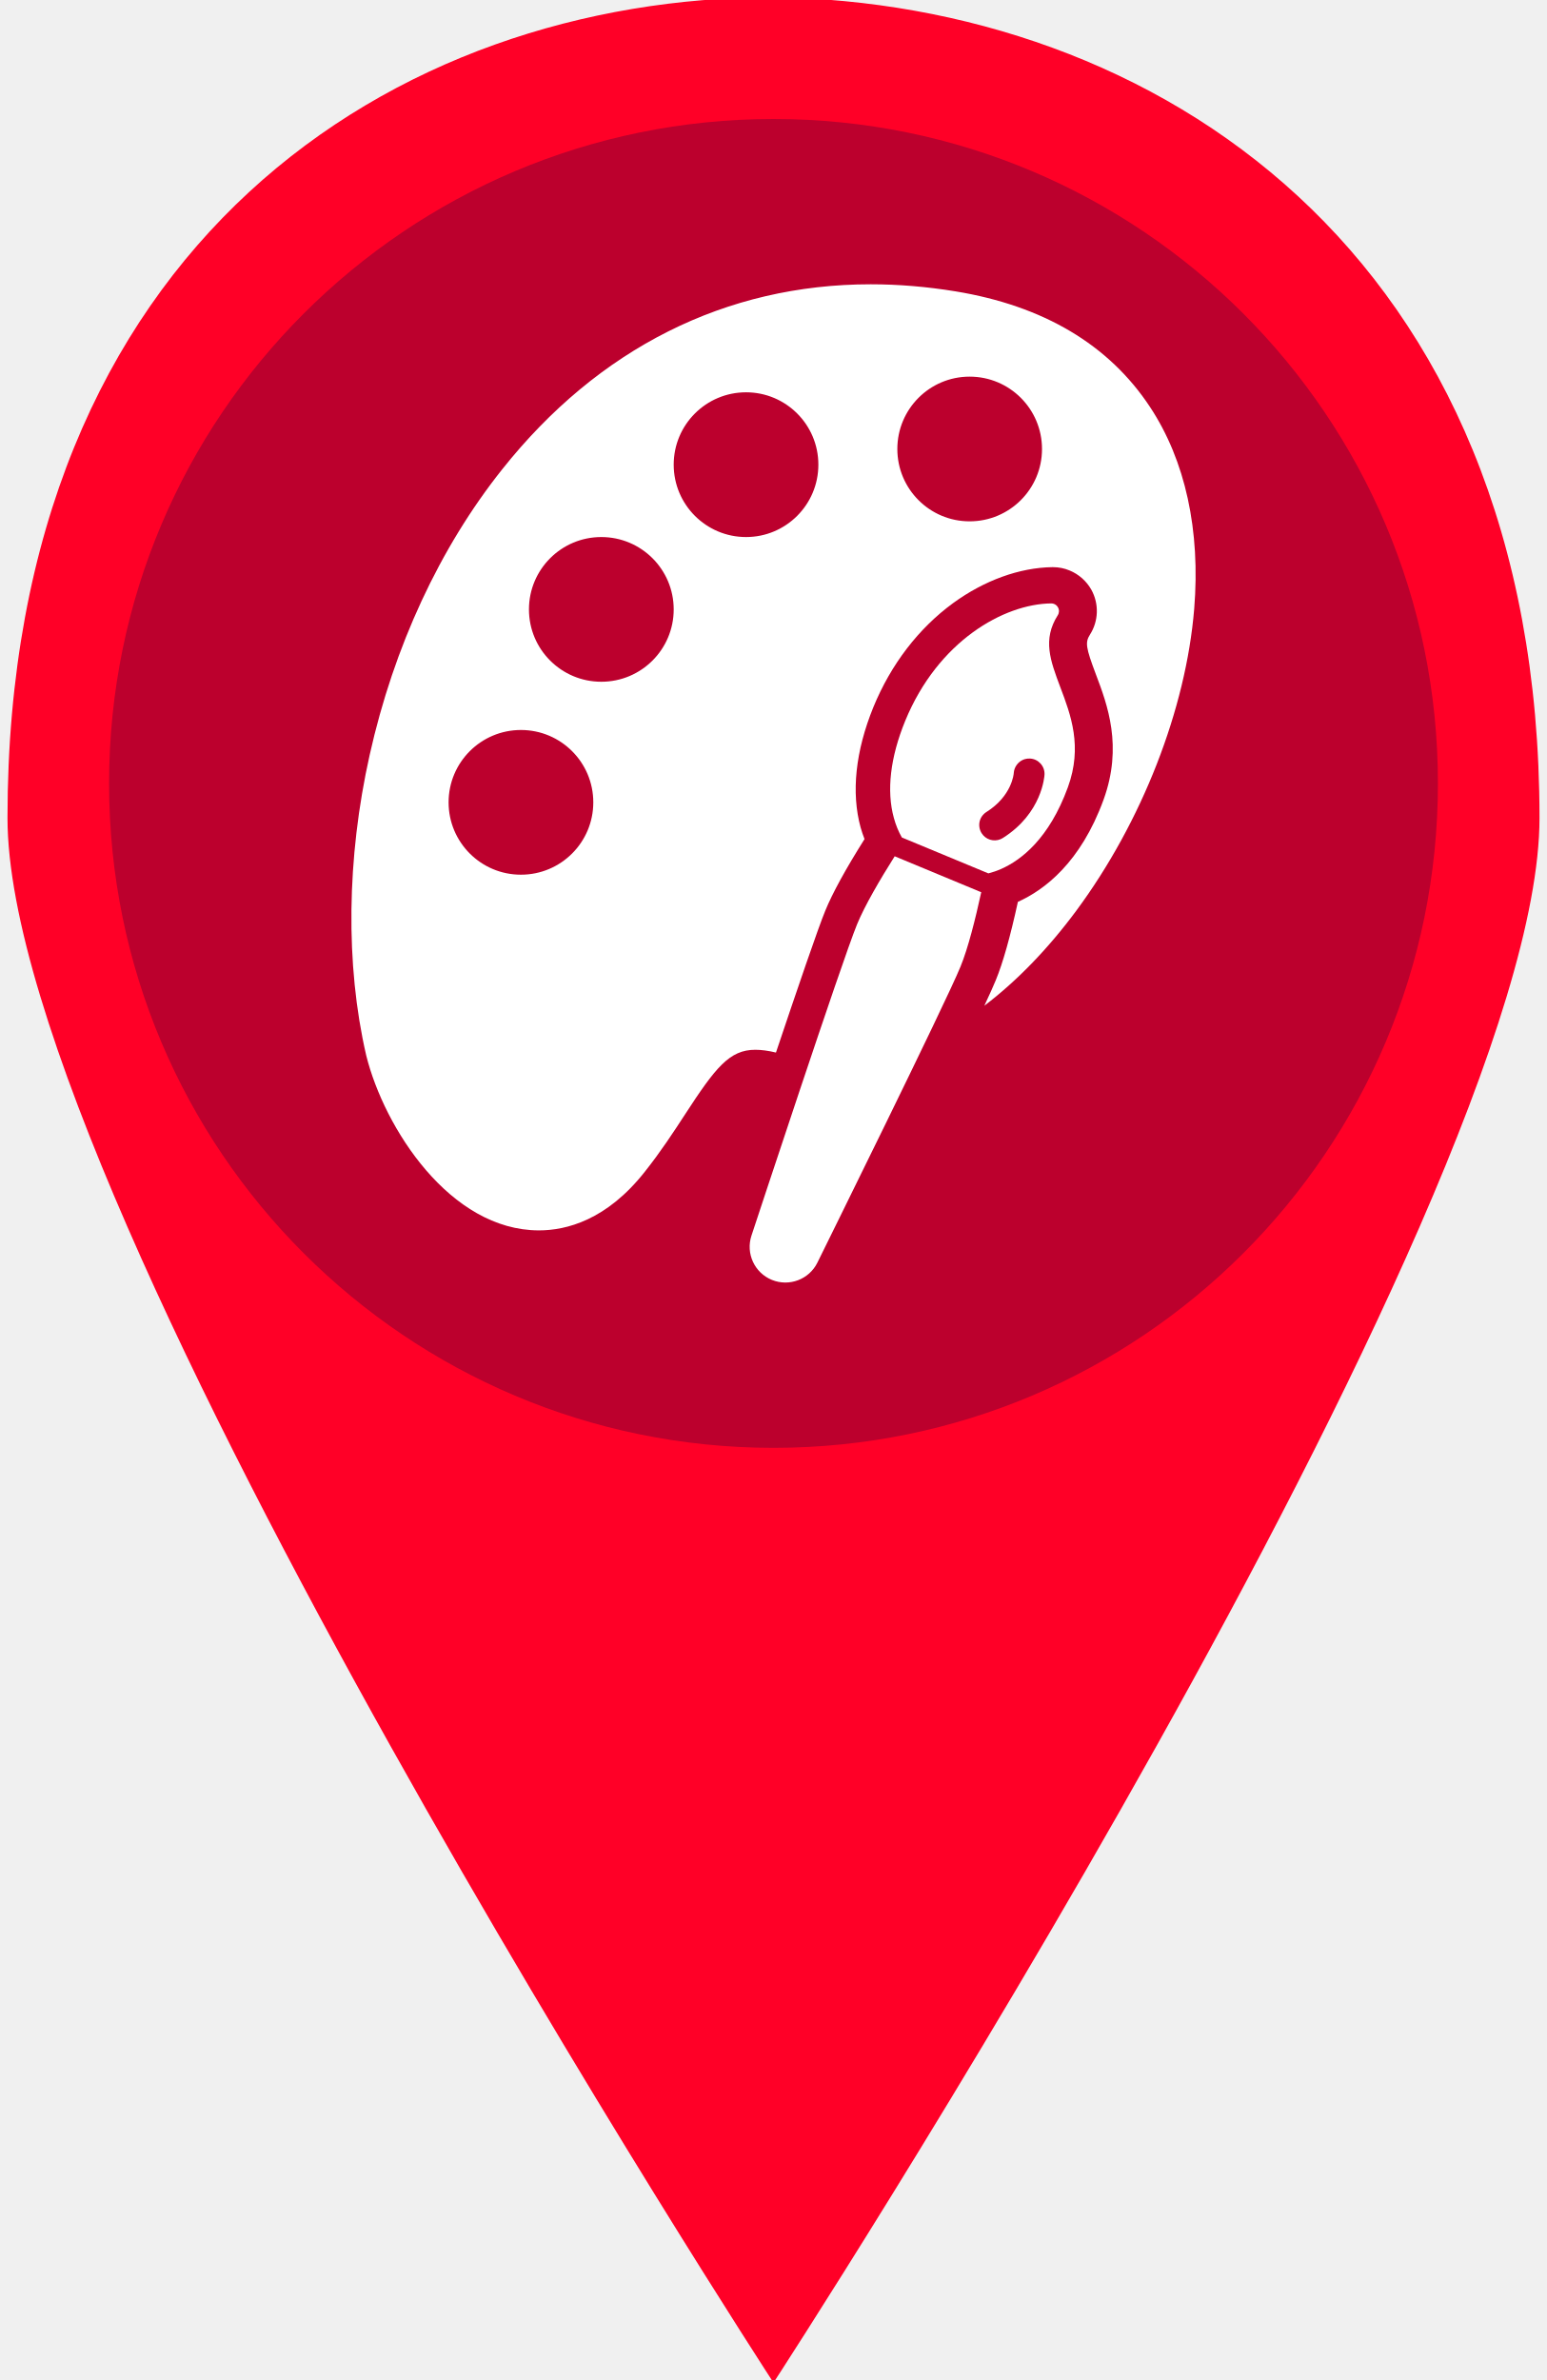
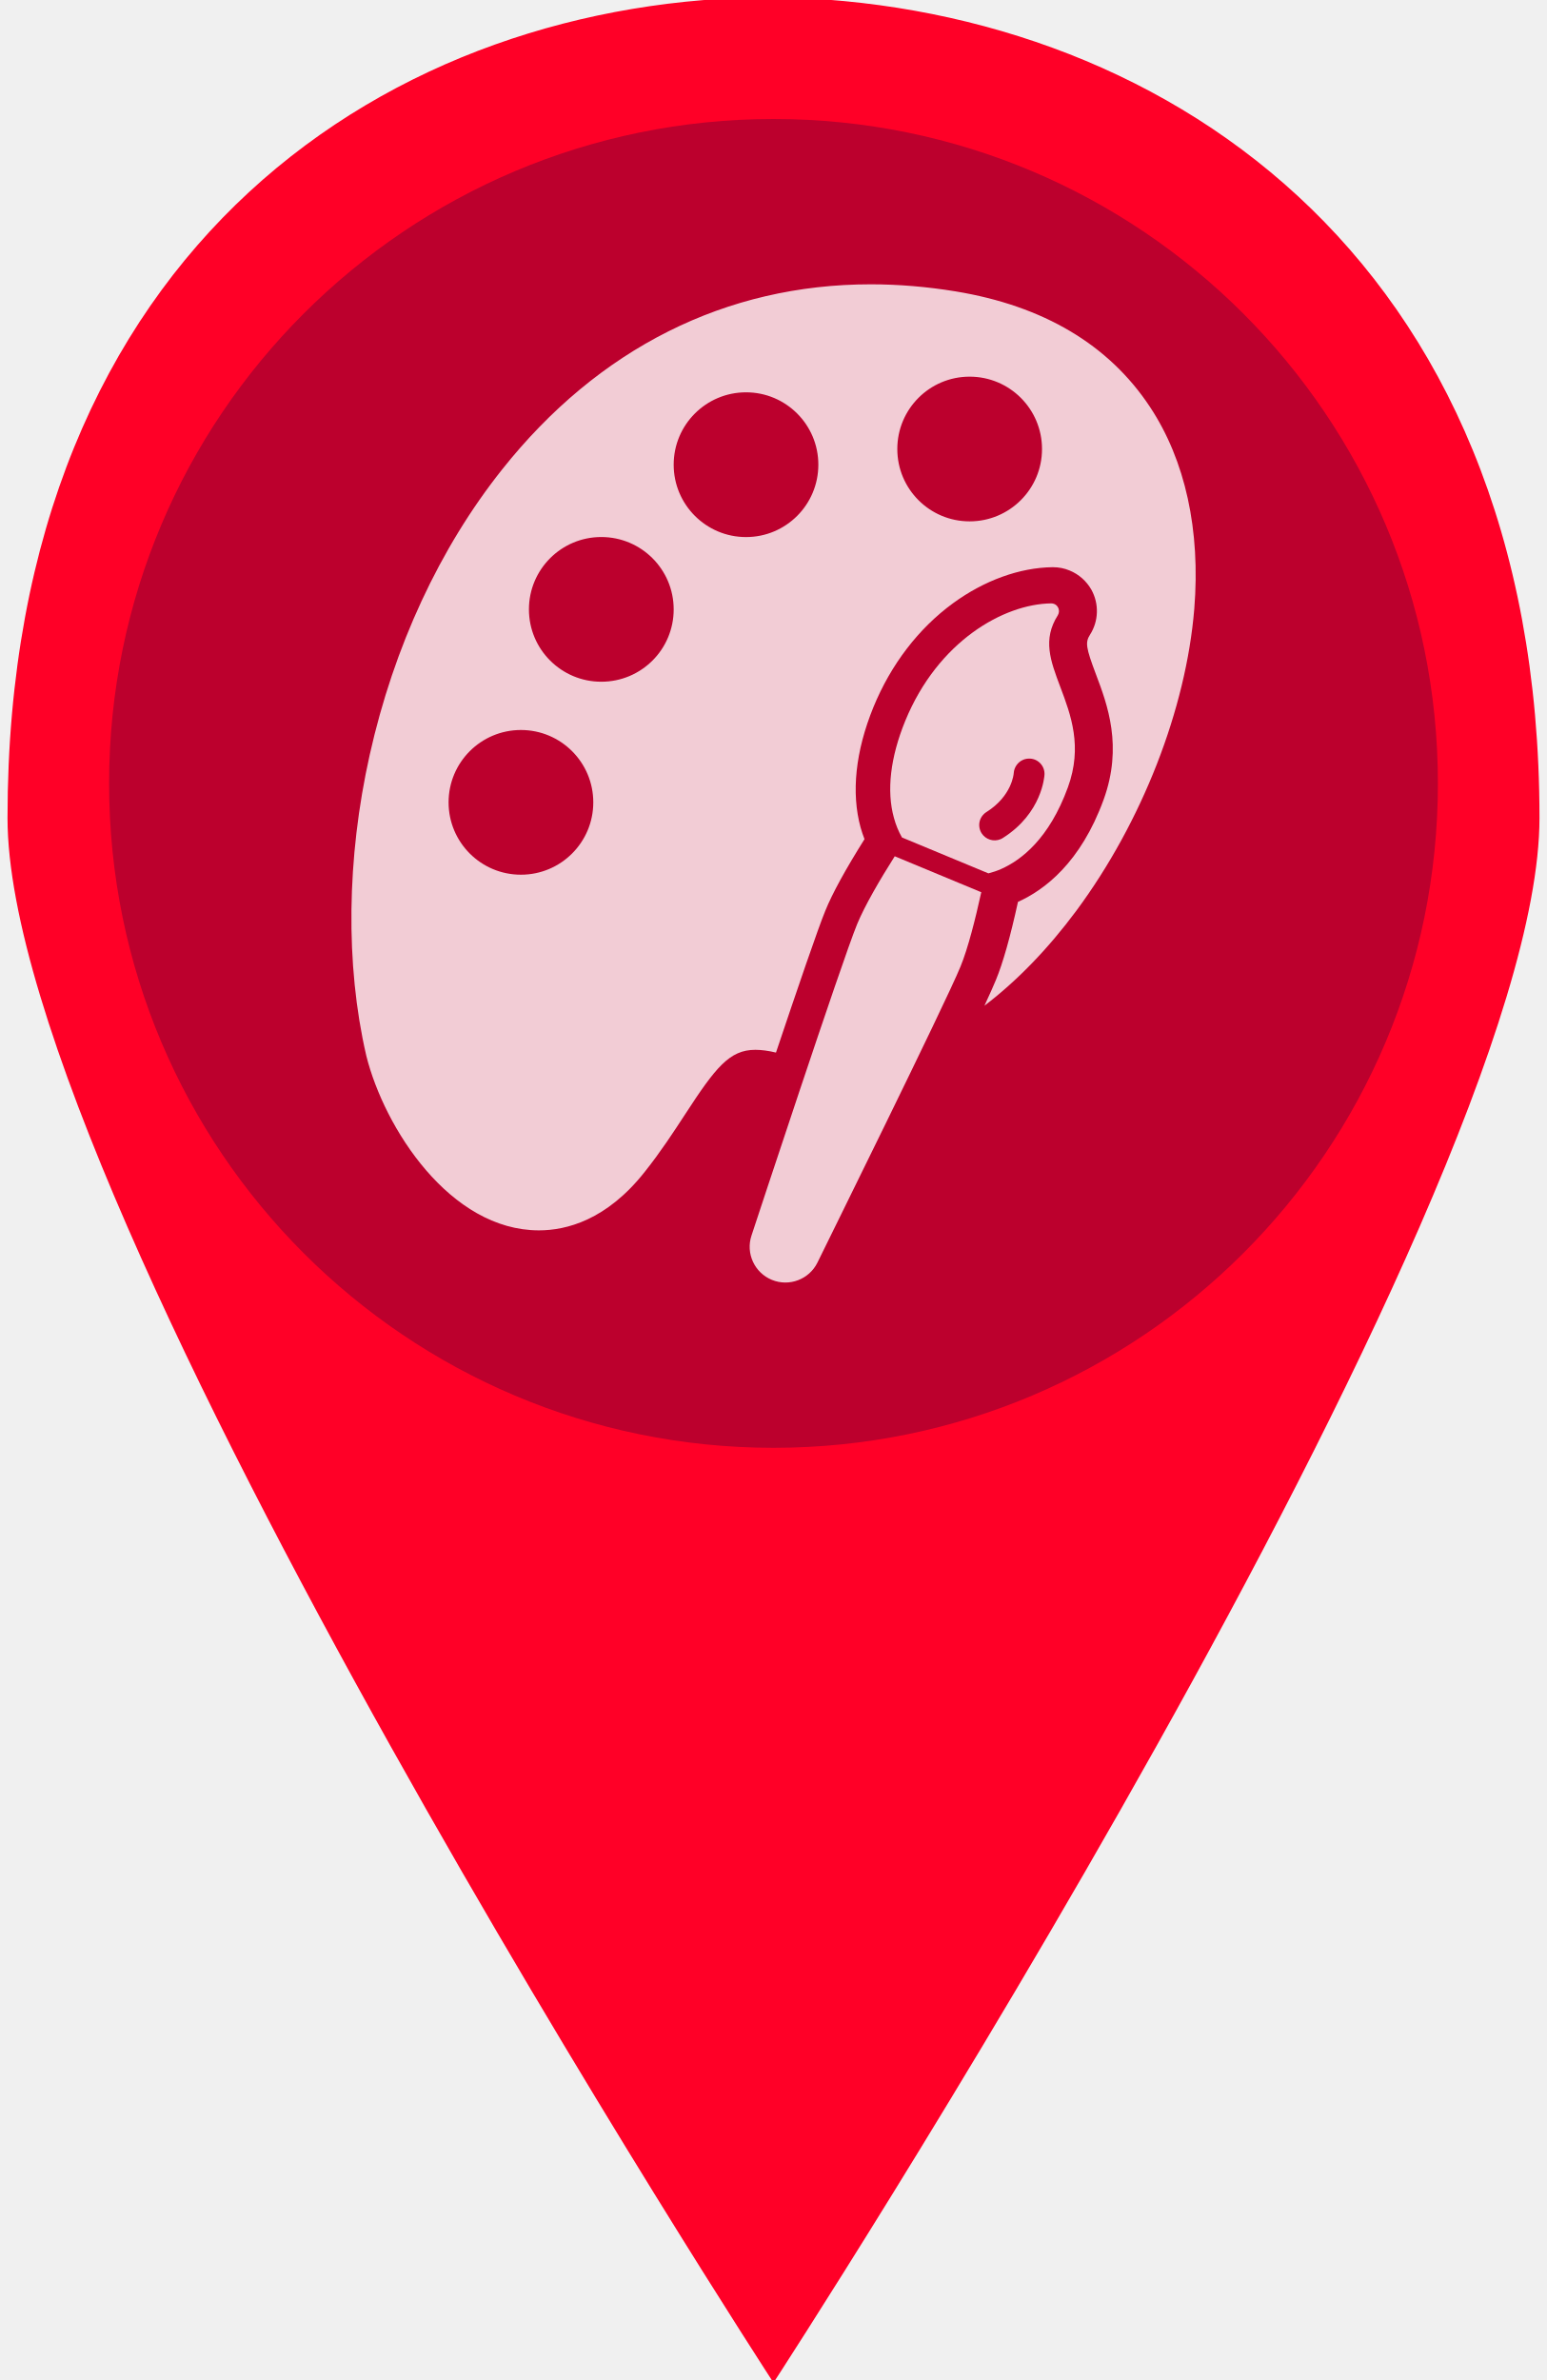
- <svg xmlns="http://www.w3.org/2000/svg" version="1.1" id="Layer_1" x="0px" y="0px" width="32.5px" height="50px" viewBox="0 0 39 60" enable-background="new 0 0 39 60" xml:space="preserve">
+ <svg xmlns="http://www.w3.org/2000/svg" version="1.1" id="Layer_1" x="0px" y="0px" width="32.5px" height="50px" viewBox="0 0 32.5 50" enable-background="new 0 0 32.5 50" xml:space="preserve">
  <g>
-     <path fill="#FF0027" d="M19.5,60.068L19.5,60.068c0,0,19.311-29.654,19.311-39.447c0-14.346-9.793-20.553-19.311-20.69   c-9.517,0-19.311,6.207-19.311,20.69C0.189,30.414,19.5,60.068,19.5,60.068L19.5,60.068z" />
+     <path fill="#FF0027" d="M16.25,50.057L16.25,50.057c0,0,16.092-24.711,16.092-32.873c0-11.955-8.16-17.127-16.092-17.242   c-7.931,0-16.092,5.173-16.092,17.242C0.158,25.345,16.25,50.057,16.25,50.057L16.25,50.057z" />
  </g>
-   <circle fill="#BC002D" cx="19.5" cy="19.75" r="16.75" />
-   <g>
+   <circle fill="#BC002D" cx="16.25" cy="16.458" r="13.958" />
+   <g opacity="0.8">
    <g>
-       <path fill="#FFFFFF" d="M28.994,10.263c-1.037-1.573-2.688-2.554-4.906-2.918c-0.721-0.118-1.439-0.178-2.135-0.178    c-3.653,0-6.867,1.613-9.292,4.664c-1.576,1.98-2.731,4.469-3.341,7.198c-0.583,2.606-0.614,5.294-0.09,7.568l0.004,0.017    c0.457,1.829,2.111,4.404,4.354,4.404c0.686,0,1.706-0.256,2.668-1.479c0.398-0.5,0.725-1.002,1.014-1.445    c0.769-1.183,1.121-1.629,1.771-1.629c0.153,0,0.328,0.023,0.521,0.07c0.54-1.608,1.065-3.146,1.245-3.58    c0.179-0.438,0.511-1.044,0.988-1.802c-0.038-0.096-0.071-0.193-0.099-0.293c-0.241-0.878-0.129-1.926,0.321-3.031    c0.443-1.08,1.14-1.988,2.01-2.624c0.788-0.574,1.678-0.896,2.504-0.907h0.013c0.146,0,0.288,0.028,0.419,0.083    c0.233,0.095,0.427,0.268,0.55,0.486c0.196,0.354,0.184,0.789-0.035,1.132c-0.125,0.196-0.104,0.327,0.149,1    c0.29,0.765,0.684,1.813,0.194,3.161c-0.579,1.588-1.491,2.276-2.16,2.576c-0.191,0.878-0.379,1.544-0.559,1.979    c-0.052,0.129-0.152,0.352-0.287,0.64c0.812-0.618,1.598-1.424,2.318-2.396c1.654-2.234,2.765-5.079,2.973-7.611    C30.267,13.368,29.882,11.609,28.994,10.263z M13.133,22.051c-1.008,0-1.824-0.816-1.824-1.824c0-1.008,0.816-1.824,1.824-1.824    c1.007,0,1.824,0.816,1.824,1.824C14.957,21.235,14.14,22.051,13.133,22.051z M15.159,17.187c-1.007,0-1.824-0.816-1.824-1.824    c0-1.007,0.816-1.824,1.824-1.824c1.008,0,1.825,0.816,1.825,1.824C16.984,16.371,16.167,17.187,15.159,17.187z M18.808,13.539    c-1.007,0-1.824-0.817-1.824-1.825s0.817-1.824,1.824-1.824c1.007,0,1.823,0.816,1.823,1.824    C20.631,12.722,19.815,13.539,18.808,13.539z M24.444,13.143c-1.006,0-1.822-0.816-1.822-1.824c0-1.008,0.816-1.824,1.822-1.824    c1.009,0,1.825,0.816,1.825,1.824C26.27,12.326,25.453,13.143,24.444,13.143z" />
-       <path fill="#FFFFFF" d="M26.671,15.311c-0.021-0.039-0.056-0.069-0.096-0.085c-0.022-0.01-0.05-0.014-0.075-0.014    c-1.193,0.014-2.854,0.948-3.681,2.964c-0.375,0.916-0.473,1.761-0.285,2.443c0.048,0.178,0.116,0.343,0.202,0.494l2.181,0.905    c0.108-0.028,0.217-0.065,0.321-0.111c0.506-0.224,1.21-0.763,1.683-2.059c0.375-1.028,0.075-1.824-0.191-2.525    c-0.252-0.671-0.452-1.201-0.064-1.812C26.705,15.449,26.707,15.373,26.671,15.311z M26.332,19.53    c-0.002,0.039-0.061,0.973-1.05,1.596c-0.02,0.011-0.038,0.022-0.057,0.03c-0.175,0.073-0.377,0.01-0.479-0.152    c-0.054-0.087-0.072-0.191-0.05-0.292c0.023-0.101,0.086-0.188,0.173-0.242c0.64-0.403,0.688-0.959,0.688-0.982    c0.009-0.146,0.103-0.278,0.237-0.335c0.013-0.006,0.025-0.01,0.038-0.014c0.044-0.013,0.087-0.018,0.133-0.016    C26.178,19.133,26.344,19.316,26.332,19.53z" />
-       <path fill="#FFFFFF" d="M21.607,23.301c-0.386,0.941-2.569,7.569-2.663,7.851c-0.147,0.447,0.077,0.936,0.515,1.114    s0.938-0.011,1.147-0.434c0.131-0.268,3.228-6.531,3.608-7.462c0.192-0.467,0.377-1.206,0.523-1.877l-2.182-0.906    C22.188,22.168,21.801,22.829,21.607,23.301z" />
+       <path fill="#FFFFFF" d="M24.162,8.553c-0.865-1.311-2.24-2.128-4.089-2.432c-0.601-0.098-1.199-0.148-1.779-0.148    c-3.044,0-5.722,1.344-7.743,3.887c-1.313,1.65-2.276,3.724-2.784,5.998c-0.486,2.172-0.512,4.412-0.075,6.307l0.003,0.014    c0.381,1.524,1.759,3.669,3.628,3.669c0.572,0,1.422-0.213,2.224-1.232c0.332-0.417,0.604-0.835,0.845-1.204    c0.641-0.986,0.934-1.357,1.476-1.357c0.127,0,0.273,0.019,0.434,0.058c0.45-1.34,0.888-2.622,1.038-2.983    c0.148-0.365,0.426-0.87,0.822-1.501c-0.031-0.08-0.059-0.161-0.082-0.244c-0.201-0.731-0.107-1.605,0.268-2.526    c0.369-0.9,0.949-1.657,1.675-2.187c0.657-0.479,1.398-0.747,2.087-0.756h0.011c0.122,0,0.239,0.023,0.349,0.069    c0.194,0.079,0.356,0.223,0.459,0.405c0.163,0.295,0.153,0.658-0.029,0.943c-0.104,0.163-0.087,0.272,0.124,0.833    c0.241,0.637,0.569,1.511,0.161,2.634c-0.482,1.324-1.242,1.897-1.799,2.147c-0.16,0.731-0.316,1.287-0.467,1.649    c-0.043,0.107-0.127,0.293-0.238,0.533c0.676-0.515,1.331-1.187,1.932-1.997c1.378-1.861,2.304-4.232,2.477-6.342    C25.223,11.14,24.902,9.674,24.162,8.553z M10.944,18.376c-0.84,0-1.52-0.68-1.52-1.52c0-0.84,0.68-1.52,1.52-1.52    c0.839,0,1.52,0.68,1.52,1.52C12.464,17.696,11.783,18.376,10.944,18.376z M12.632,14.322c-0.839,0-1.52-0.68-1.52-1.52    c0-0.839,0.68-1.52,1.52-1.52c0.84,0,1.521,0.68,1.521,1.52C14.153,13.643,13.473,14.322,12.632,14.322z M15.673,11.283    c-0.839,0-1.52-0.681-1.52-1.521s0.681-1.52,1.52-1.52s1.519,0.68,1.519,1.52S16.513,11.283,15.673,11.283z M20.37,10.953    c-0.839,0-1.519-0.68-1.519-1.52c0-0.84,0.68-1.52,1.519-1.52c0.841,0,1.521,0.68,1.521,1.52    C21.892,10.271,21.211,10.953,20.37,10.953z" />
+       <path fill="#FFFFFF" d="M22.226,12.759c-0.017-0.033-0.046-0.058-0.079-0.071c-0.02-0.008-0.043-0.012-0.062-0.012    c-0.994,0.012-2.379,0.79-3.068,2.47c-0.312,0.764-0.395,1.468-0.237,2.036c0.04,0.148,0.097,0.286,0.169,0.412l1.816,0.754    c0.09-0.023,0.182-0.054,0.268-0.092c0.422-0.187,1.009-0.636,1.402-1.716c0.312-0.856,0.062-1.52-0.158-2.104    c-0.211-0.56-0.377-1.001-0.054-1.51C22.254,12.874,22.256,12.811,22.226,12.759z M21.943,16.275    c-0.002,0.033-0.051,0.811-0.875,1.33c-0.017,0.009-0.031,0.019-0.047,0.025c-0.146,0.061-0.314,0.008-0.4-0.126    c-0.045-0.073-0.06-0.159-0.041-0.244c0.02-0.084,0.072-0.156,0.145-0.201c0.533-0.336,0.572-0.799,0.572-0.818    c0.008-0.122,0.086-0.232,0.198-0.279c0.011-0.005,0.021-0.008,0.032-0.012c0.036-0.011,0.072-0.015,0.11-0.013    C21.814,15.944,21.953,16.097,21.943,16.275z" />
+       <path fill="#FFFFFF" d="M18.006,19.417c-0.322,0.784-2.141,6.307-2.219,6.542c-0.123,0.372,0.064,0.78,0.429,0.929    s0.782-0.01,0.956-0.361c0.109-0.225,2.689-5.443,3.006-6.219c0.16-0.389,0.314-1.005,0.437-1.564l-1.818-0.755    C18.49,18.473,18.168,19.024,18.006,19.417z" />
    </g>
  </g>
</svg>
